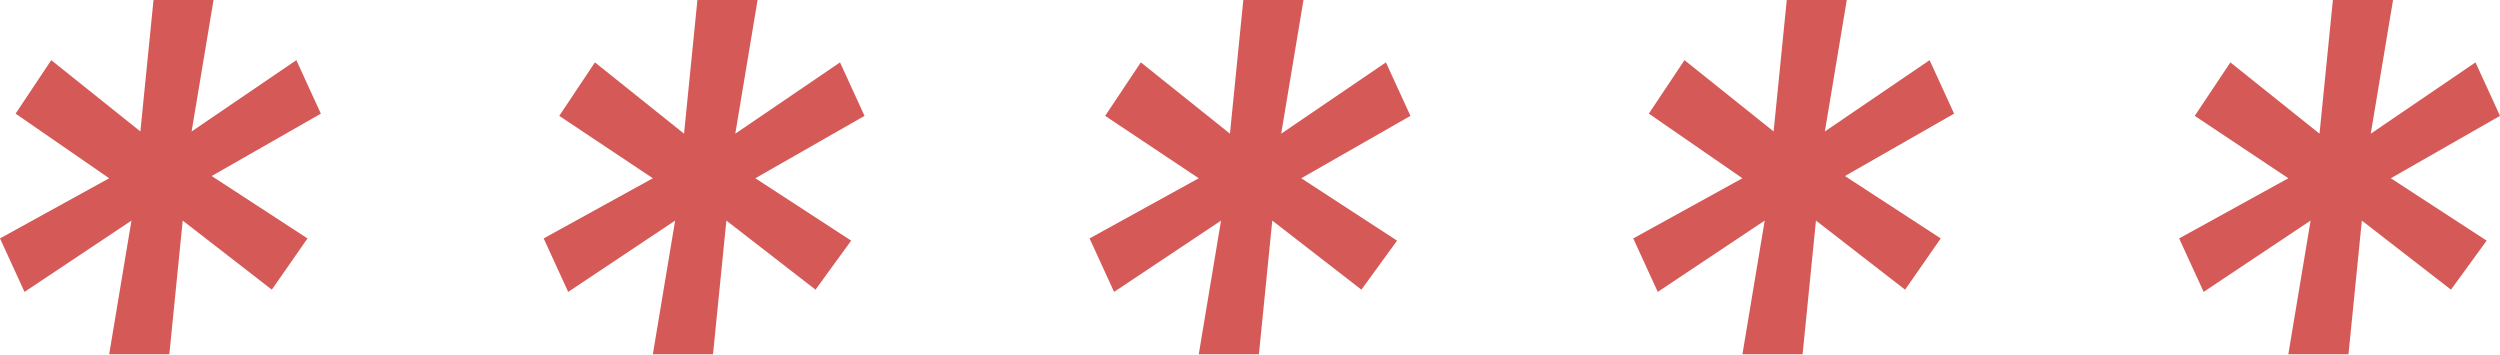
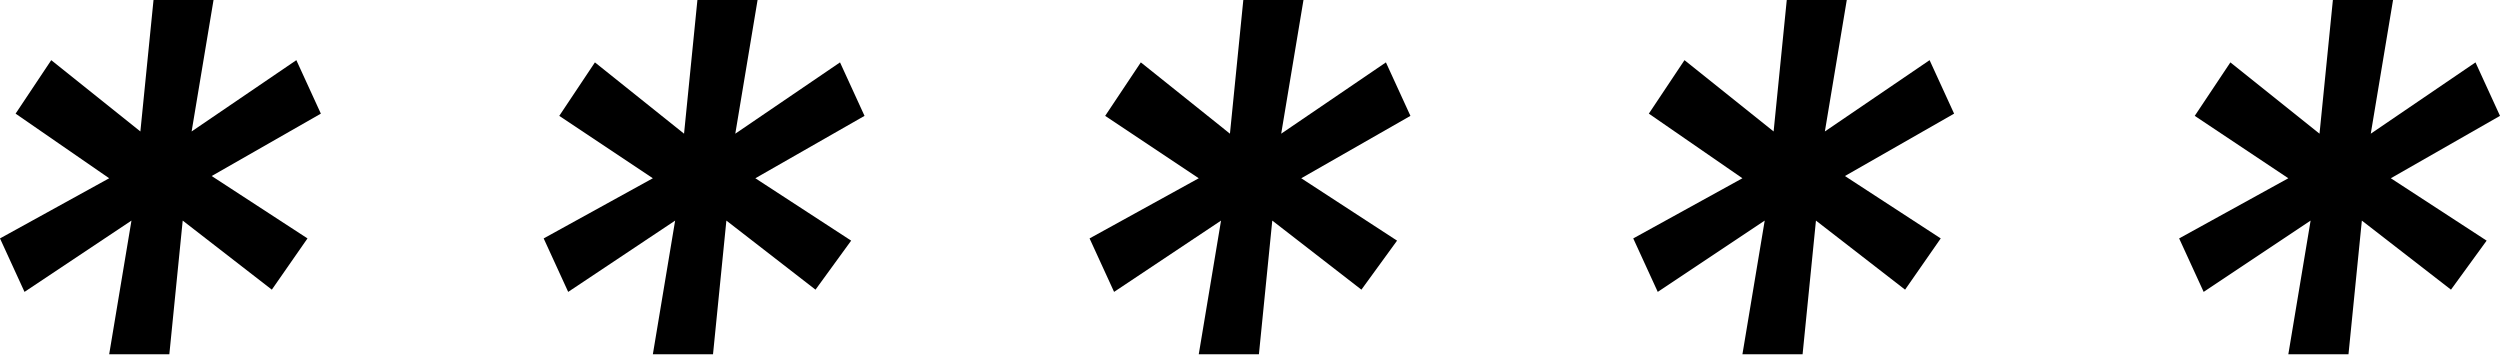
<svg xmlns="http://www.w3.org/2000/svg" version="1.1" id="Layer_1" x="0px" y="0px" viewBox="0 0 112.2 15.9" style="enable-background:new 0 0 112.2 15.9;" xml:space="preserve">
-   <style type="text/css">
- 	.st0{fill:#D55956;}
- </style>
  <g>
-     <path class="st0" d="M8.2,9.9l-0.6,6H4.9l1-6l-4.8,3.2L0,10.7L4.9,8L0.7,5.1l1.6-2.4l4,3.2l0.6-6h2.7l-1,6l4.7-3.2l1.1,2.4L9.5,7.9   l4.3,2.8L12.2,13L8.2,9.9z" />
-     <path class="st0" d="M32.6,9.9l-0.6,6h-2.7l1-6l-4.8,3.2l-1.1-2.4L29.3,8l-4.2-2.8l1.6-2.4l4,3.2l0.6-6H34l-1,6l4.7-3.2l1.1,2.4   l-4.9,2.8l4.3,2.8L36.6,13L32.6,9.9z" />
-     <path class="st0" d="M57.1,9.9l-0.6,6h-2.7l1-6L50,13.1l-1.1-2.4L53.8,8l-4.2-2.8l1.6-2.4l4,3.2l0.6-6h2.7l-1,6l4.7-3.2l1.1,2.4   l-4.9,2.8l4.3,2.8L61.1,13L57.1,9.9z" />
-     <path class="st0" d="M81.5,9.9l-0.6,6h-2.7l1-6l-4.8,3.2l-1.1-2.4L78.2,8L74,5.1l1.6-2.4l4,3.2l0.6-6h2.7l-1,6l4.7-3.2l1.1,2.4   l-4.9,2.8l4.3,2.8L85.5,13L81.5,9.9z" />
-     <path class="st0" d="M106,9.9l-0.6,6h-2.7l1-6l-4.8,3.2l-1.1-2.4l4.9-2.7l-4.2-2.8l1.6-2.4l4,3.2l0.6-6h2.7l-1,6l4.7-3.2l1.1,2.4   l-4.9,2.8l4.3,2.8L110,13L106,9.9z" />
+     <path d="M8.2,9.9l-0.6,6H4.9l1-6l-4.8,3.2L0,10.7L4.9,8L0.7,5.1l1.6-2.4l4,3.2l0.6-6h2.7l-1,6l4.7-3.2l1.1,2.4L9.5,7.9 l4.3,2.8L12.2,13L8.2,9.9z" />
+     <path d="M32.6,9.9l-0.6,6h-2.7l1-6l-4.8,3.2l-1.1-2.4L29.3,8l-4.2-2.8l1.6-2.4l4,3.2l0.6-6H34l-1,6l4.7-3.2l1.1,2.4 l-4.9,2.8l4.3,2.8L36.6,13L32.6,9.9z" />
+     <path d="M57.1,9.9l-0.6,6h-2.7l1-6L50,13.1l-1.1-2.4L53.8,8l-4.2-2.8l1.6-2.4l4,3.2l0.6-6h2.7l-1,6l4.7-3.2l1.1,2.4 l-4.9,2.8l4.3,2.8L61.1,13L57.1,9.9z" />
+     <path d="M81.5,9.9l-0.6,6h-2.7l1-6l-4.8,3.2l-1.1-2.4L78.2,8L74,5.1l1.6-2.4l4,3.2l0.6-6h2.7l-1,6l4.7-3.2l1.1,2.4 l-4.9,2.8l4.3,2.8L85.5,13L81.5,9.9z" />
+     <path d="M106,9.9l-0.6,6h-2.7l1-6l-4.8,3.2l-1.1-2.4l4.9-2.7l-4.2-2.8l1.6-2.4l4,3.2l0.6-6h2.7l-1,6l4.7-3.2l1.1,2.4 l-4.9,2.8l4.3,2.8L110,13L106,9.9z" />
  </g>
</svg>
